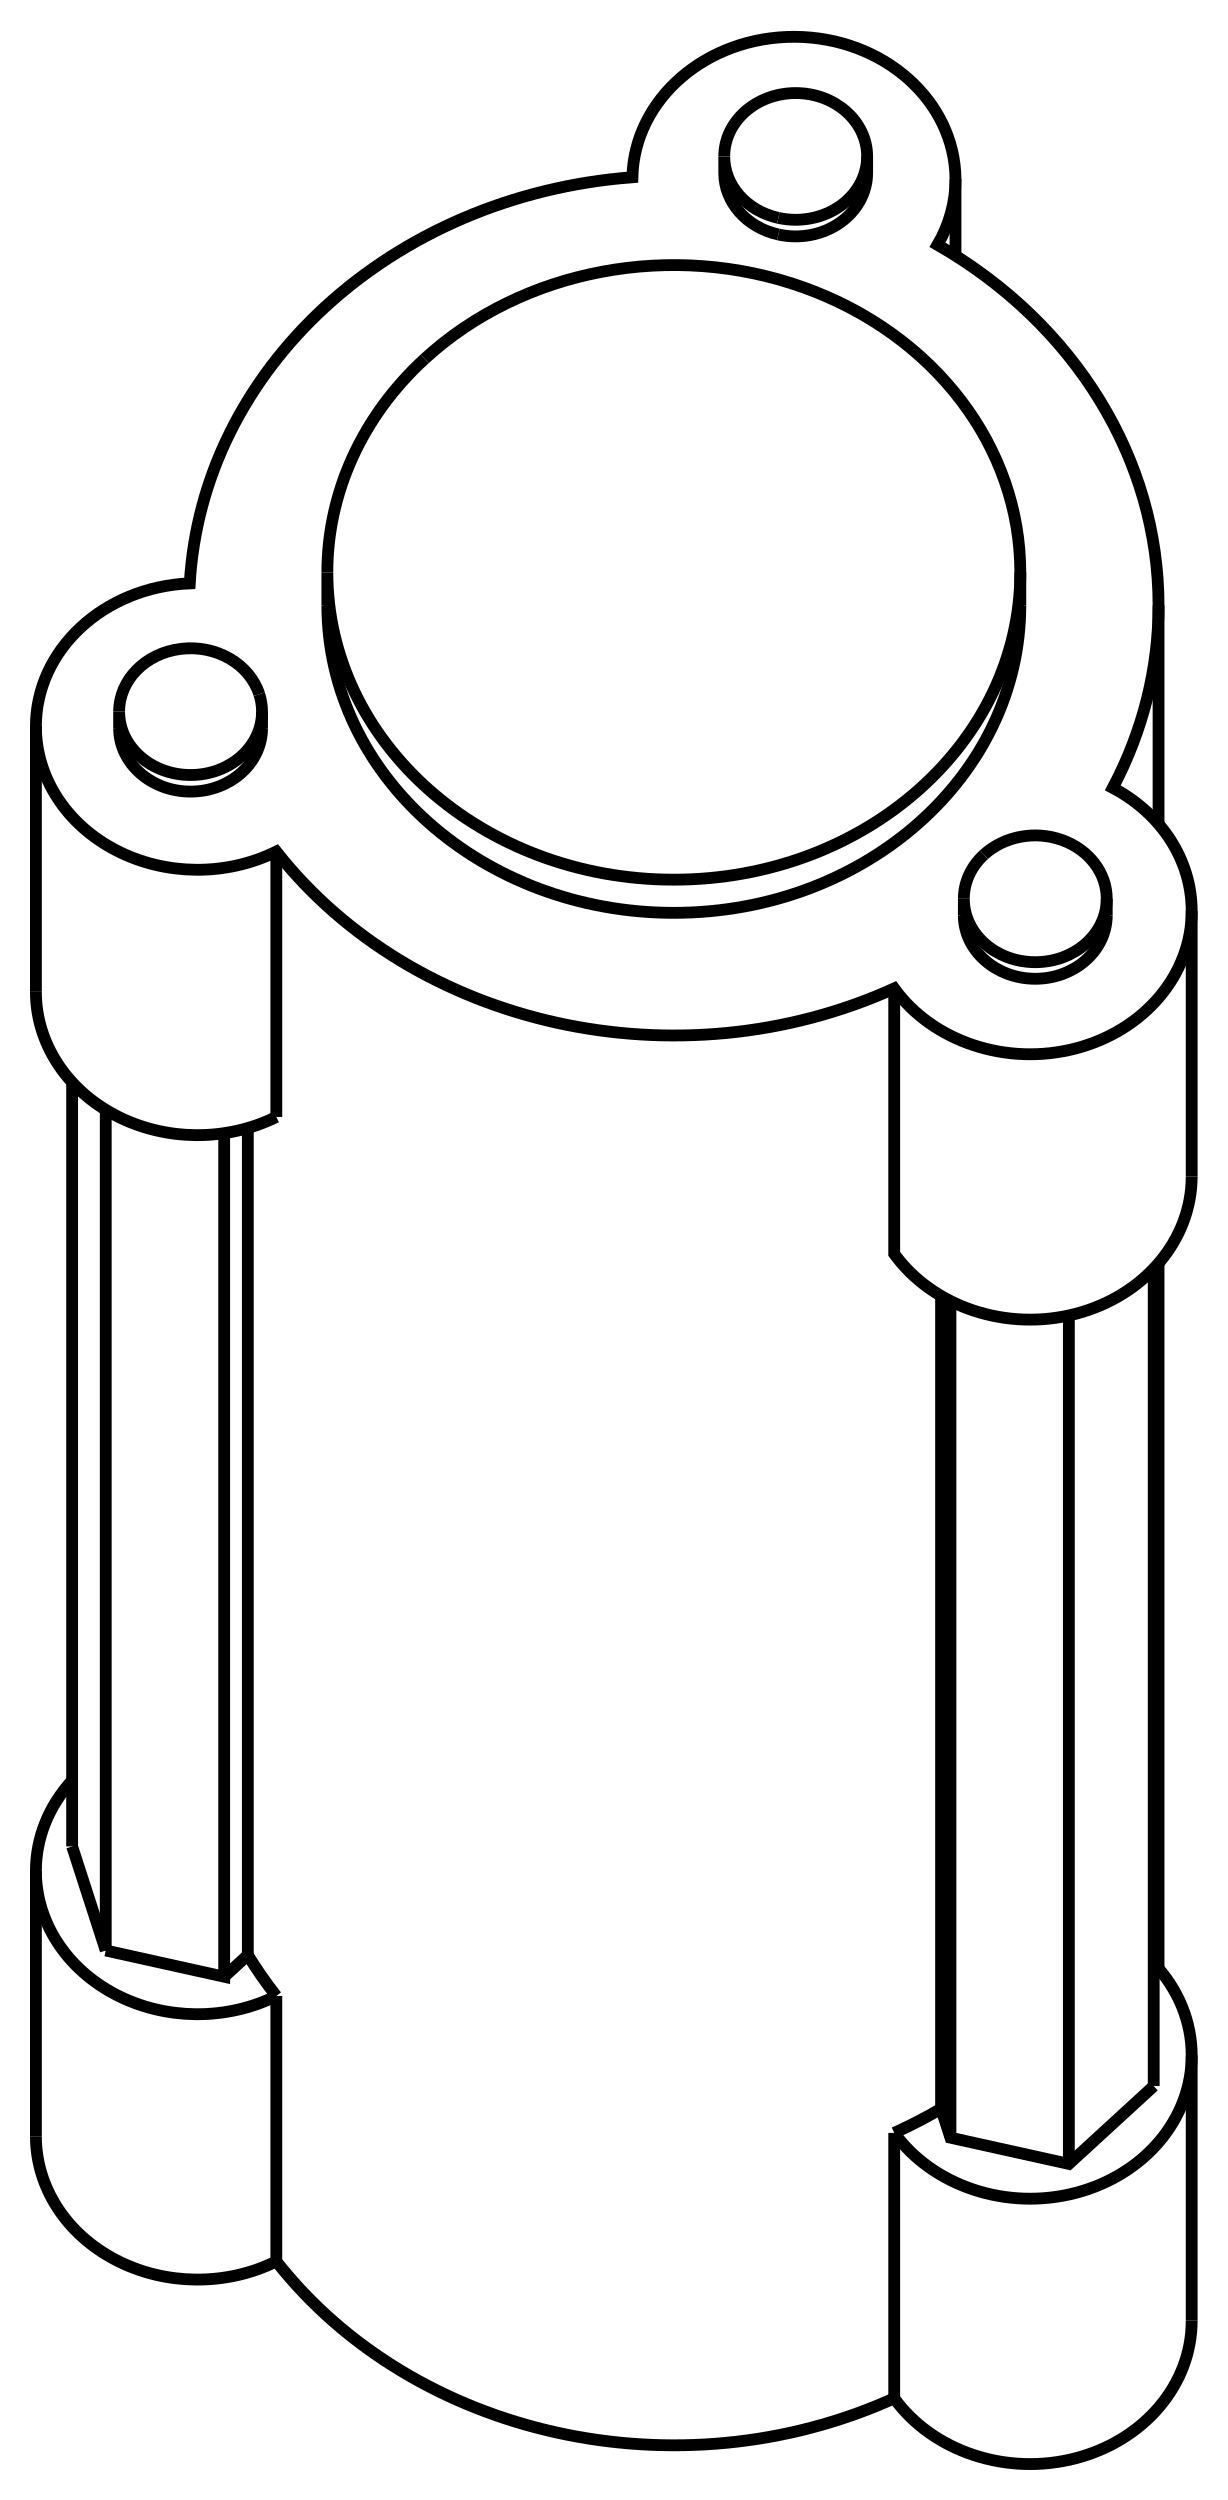
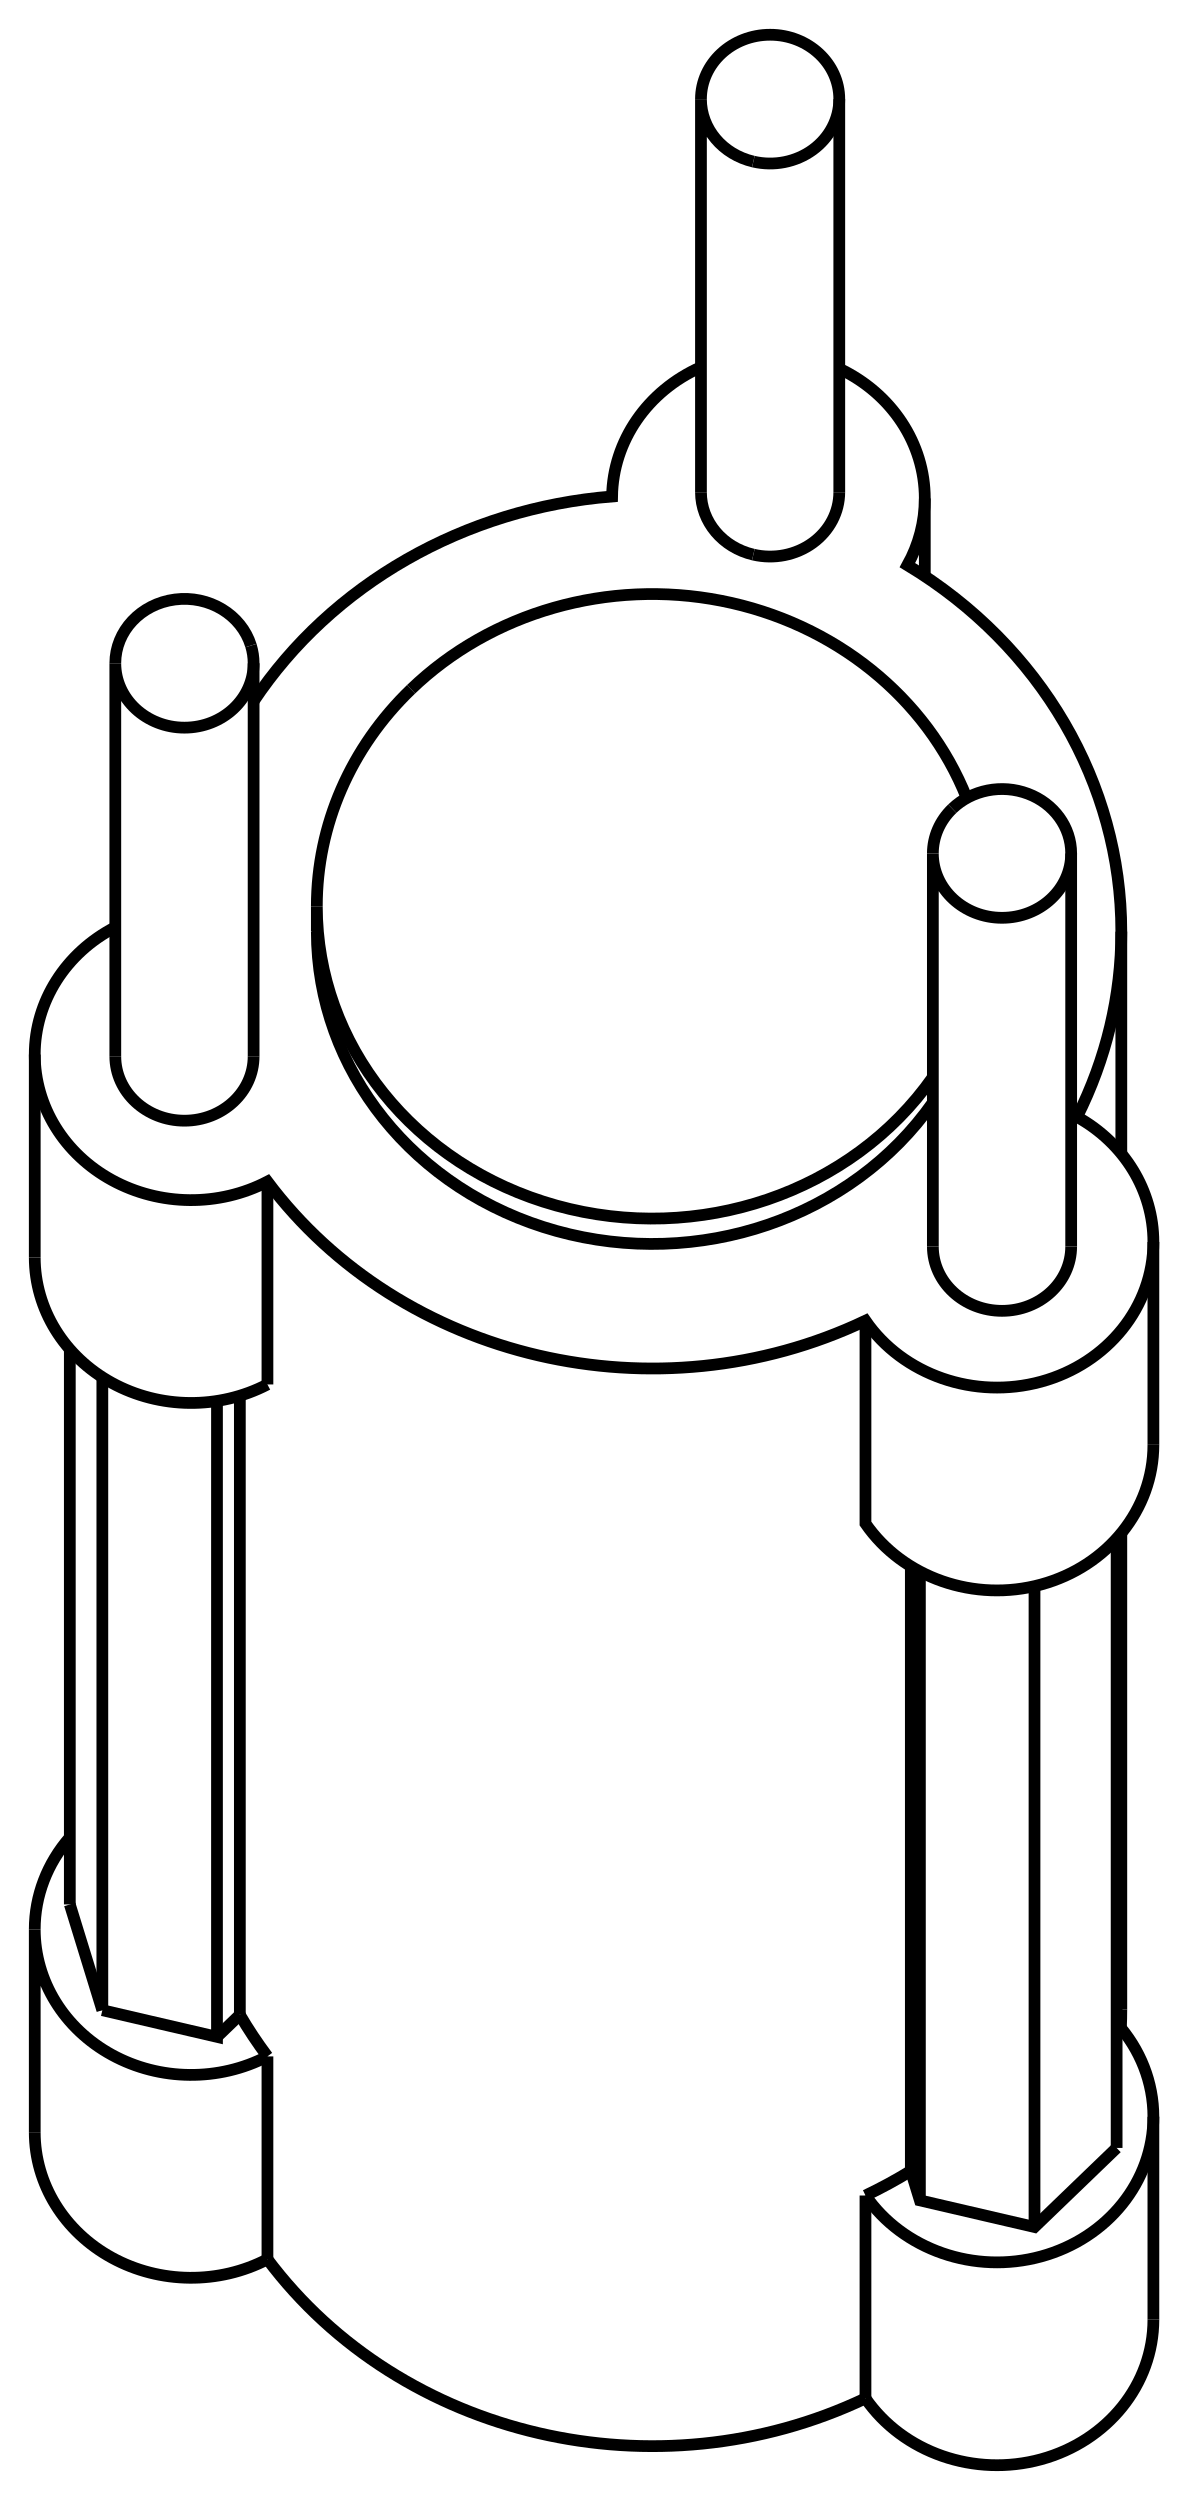
- <svg xmlns="http://www.w3.org/2000/svg" version="1.1" viewBox="-20.493 -37.746 34.19 69.628" fill="none" stroke="black" stroke-width="0.6%" vector-effect="non-scaling-stroke">
-   <path d="M -15.208 -21.499 A 13.5 11.973 0 0 1 -2.88 -32.81 A 4.5 3.991 0 0 1 6.119 -32.755 A 4.5 3.991 0 0 1 5.619 -30.927 A 13.5 11.973 0 0 1 11.774 -20.881 A 13.5 11.973 0 0 1 10.5 -15.803 A 4.5 3.991 0 0 1 12.697 -12.375 A 4.5 3.991 0 0 1 4.412 -10.216 A 13.5 11.973 0 0 1 -12.797 -14.029 A 4.5 3.991 0 0 1 -19.493 -17.513 A 4.5 3.991 0 0 1 -15.208 -21.499 Z" />
-   <path d="M 10.331 -12.251 A 1.99 1.765 0 0 1 6.351 -12.251" />
-   <path d="M -13.195 -17.464 A 1.99 1.765 0 0 1 -17.175 -17.464" />
-   <path d="M 7.924 -20.881 A 9.65 8.559 0 0 1 -11.376 -20.881" />
-   <path d="M 1.185 -31.215 A 1.99 1.765 0 0 1 -0.322 -32.927" />
-   <path d="M 3.658 -32.927 A 1.99 1.765 0 0 1 1.185 -31.215" />
-   <path d="M -19.493 21.752 A 4.5 3.991 180 0 0 -12.797 25.236" />
-   <path d="M 4.412 29.049 A 4.5 3.991 180 0 0 12.697 26.89" />
-   <path d="M 4.412 29.049 A 13.5 11.973 0 0 1 -12.797 25.236" />
-   <path d="M -12.797 17.845 A 4.5 3.991 0 0 1 -19.493 14.361 A 4.5 3.991 0 0 1 -18.484 11.843" />
-   <path d="M -12.797 17.845 L -12.797 25.236" />
-   <path d="M -12.797 17.845 A 13.5 11.973 0 0 1 -13.591 16.705" />
-   <path d="M -14.249 17.309 L -13.591 16.705" />
-   <path d="M -17.548 16.578 L -14.249 17.309 L -14.249 -6.185" />
-   <path d="M -18.484 13.679 L -17.548 16.578" />
-   <path d="M -19.493 -10.122 A 4.5 3.991 180 0 0 -12.797 -6.638" />
-   <path d="M -12.797 -14.029 L -12.797 -6.638" />
-   <path d="M 4.412 -10.216 L 4.412 -2.825 A 4.5 3.991 180 0 0 12.697 -4.984" />
-   <path d="M -13.591 -6.329 L -13.591 16.705" />
-   <path d="M 5.717 -1.653 L 5.717 20.983 L 5.978 21.791 L 9.276 22.522 L 11.639 20.354" />
-   <path d="M 4.412 21.658 A 13.5 11.973 180 0 0 5.717 20.983" />
-   <path d="M 4.412 21.658 L 4.412 29.049" />
-   <path d="M 6.91 -13.94 A 1.99 1.765 0 0 1 10.331 -12.713 L 10.331 -12.251" />
-   <path d="M 10.331 -12.713 A 1.99 1.765 0 0 1 6.351 -12.713 L 6.351 -12.251" />
-   <path d="M 6.351 -12.713 A 1.99 1.765 0 0 1 6.91 -13.94" />
-   <path d="M -13.272 -18.412 A 1.99 1.765 0 0 1 -13.195 -17.926 L -13.195 -17.464" />
-   <path d="M -13.195 -17.926 A 1.99 1.765 0 0 1 -17.175 -17.926 L -17.175 -17.464" />
-   <path d="M -17.175 -17.926 A 1.99 1.765 0 0 1 -13.272 -18.412" />
-   <path d="M -8.664 -27.753 A 9.65 8.559 0 0 1 7.924 -21.805 L 7.924 -20.881" />
-   <path d="M 7.924 -21.805 A 9.65 8.559 0 0 1 -11.376 -21.805 L -11.376 -20.881" />
-   <path d="M -11.376 -21.805 A 9.65 8.559 0 0 1 -8.664 -27.753" />
-   <path d="M 1.185 -31.677 A 1.99 1.765 0 0 1 -0.322 -33.389 L -0.322 -32.927" />
-   <path d="M -0.322 -33.389 A 1.99 1.765 0 1 1 3.658 -33.389 L 3.658 -32.927" />
-   <path d="M 3.658 -33.389 A 1.99 1.765 0 0 1 1.185 -31.677" />
-   <path d="M 11.639 16.929 A 4.5 3.991 0 0 1 12.697 19.499 L 12.697 26.89" />
-   <path d="M 12.697 19.499 A 4.5 3.991 0 0 1 4.412 21.658" />
-   <path d="M -17.548 -6.836 L -17.548 16.578" />
-   <path d="M -18.484 -7.603 L -18.484 13.679" />
-   <path d="M 5.978 -1.512 L 5.978 21.791" />
-   <path d="M 11.639 -2.413 L 11.639 20.354" />
-   <path d="M 9.276 -1.109 L 9.276 22.522" />
-   <path d="M 6.119 -32.755 L 6.119 -30.625" />
-   <path d="M -19.493 14.361 L -19.493 21.752" />
-   <path d="M -19.493 -17.513 L -19.493 -10.122" />
-   <path d="M 11.774 -20.881 L 11.774 -14.796" />
-   <path d="M 11.774 -2.563 L 11.774 17.078" />
-   <path d="M 12.697 -12.375 L 12.697 -4.984" />
+ <svg xmlns="http://www.w3.org/2000/svg" version="1.1" viewBox="-20.493 -38.395 34.19 71.94" fill="none" stroke="black" stroke-width="0.6%" vector-effect="non-scaling-stroke">
+   <path d="M -13.195 -18.216 A 13.5 12.569 0 0 1 -2.88 -24.109 A 4.5 4.19 360 0 1 -0.322 -27.831" />
+   <path d="M 3.658 -27.787 A 4.5 4.19 360 0 1 6.119 -24.052 A 4.5 4.19 360 0 1 5.619 -22.132 A 13.5 12.569 360 0 1 11.774 -11.586 A 13.5 12.569 360 0 1 10.5 -6.255 A 4.5 4.19 360 0 1 12.697 -2.656 A 4.5 4.19 360 0 1 4.412 -0.39 A 13.5 12.569 360 0 1 -12.797 -4.393 A 4.5 4.19 0 0 1 -19.493 -8.05 A 4.5 4.19 0 0 1 -17.175 -11.714" />
+   <path d="M 10.331 -2.527 A 1.99 1.853 360 0 1 6.351 -2.527" />
+   <path d="M -13.195 -7.999 A 1.99 1.853 0 0 1 -17.175 -7.999" />
+   <path d="M 6.351 -6.668 A 9.65 8.985 360 0 1 -11.376 -11.586" />
+   <path d="M 1.185 -22.435 A 1.99 1.853 360 0 1 -0.322 -24.232" />
+   <path d="M 3.658 -24.232 A 1.99 1.853 360 0 1 1.185 -22.435" />
+   <path d="M -19.493 22.961 A 4.5 4.19 180 0 0 -12.797 26.618" />
+   <path d="M 11.774 19.425 A 13.5 12.569 360 0 1 11.762 19.961" />
+   <path d="M 4.412 30.62 A 4.5 4.19 180 0 0 12.697 28.355" />
+   <path d="M 4.412 30.62 A 13.5 12.569 360 0 1 -12.797 26.618" />
+   <path d="M -12.797 20.78 A 4.5 4.19 0 0 1 -19.493 17.123 L -19.493 22.961" />
+   <path d="M -19.493 17.123 A 4.5 4.19 0 0 1 -18.484 14.48" />
+   <path d="M -12.797 20.78 L -12.797 26.618" />
+   <path d="M -12.797 20.78 A 13.5 12.569 360 0 1 -13.591 19.584" />
+   <path d="M -14.249 20.218 L -13.591 19.584" />
+   <path d="M -17.548 19.451 L -14.249 20.218 L -14.249 1.92" />
+   <path d="M -18.484 16.407 L -17.548 19.451" />
+   <path d="M -19.493 -2.213 A 4.5 4.19 180 0 0 -12.797 1.444" />
+   <path d="M -12.797 -4.393 L -12.797 1.444" />
+   <path d="M 4.412 -0.39 L 4.412 5.447 A 4.5 4.19 180 0 0 12.697 3.181" />
+   <path d="M -13.591 1.769 L -13.591 19.584" />
+   <path d="M 5.717 6.677 L 5.717 24.074 L 5.978 24.923 L 9.276 25.69 L 11.639 23.414" />
+   <path d="M 4.412 24.783 A 13.5 12.569 180 0 0 5.717 24.074" />
+   <path d="M 4.412 24.783 L 4.412 30.62" />
+   <path d="M 6.91 -15.124 A 1.99 1.853 360 0 1 10.331 -13.837 L 10.331 -2.527" />
+   <path d="M 10.331 -13.837 A 1.99 1.853 360 0 1 6.351 -13.837 L 6.351 -2.527" />
+   <path d="M 6.351 -13.837 A 1.99 1.853 360 0 1 6.91 -15.124" />
+   <path d="M -13.272 -19.819 A 1.99 1.853 0 0 1 -13.195 -19.309 L -13.195 -7.999" />
+   <path d="M -13.195 -19.309 A 1.99 1.853 0 0 1 -17.175 -19.309 L -17.175 -7.999" />
+   <path d="M -17.175 -19.309 A 1.99 1.853 0 0 1 -13.272 -19.819" />
+   <path d="M -8.664 -18.56 A 9.65 8.985 360 0 1 7.326 -15.43" />
+   <path d="M 6.351 -7.398 A 9.65 8.985 360 0 1 -11.376 -12.316 L -11.376 -11.586" />
+   <path d="M -11.376 -12.316 A 9.65 8.985 360 0 1 -8.664 -18.56" />
+   <path d="M 1.185 -33.745 A 1.99 1.853 360 0 1 -0.322 -35.542 L -0.322 -24.232" />
+   <path d="M -0.322 -35.542 A 1.99 1.853 360 0 1 3.658 -35.542 L 3.658 -24.232" />
+   <path d="M 3.658 -35.542 A 1.99 1.853 360 0 1 1.185 -33.745" />
+   <path d="M 11.639 19.819 A 4.5 4.19 360 0 1 12.697 22.517 L 12.697 28.355" />
+   <path d="M 12.697 22.517 A 4.5 4.19 360 0 1 4.412 24.783" />
+   <path d="M -17.548 1.236 L -17.548 19.451" />
+   <path d="M -18.484 0.431 L -18.484 16.407" />
+   <path d="M 5.978 6.826 L 5.978 24.923" />
+   <path d="M 11.639 5.88 L 11.639 23.414" />
+   <path d="M 9.276 7.249 L 9.276 25.69" />
+   <path d="M 6.119 -24.052 L 6.119 -21.815" />
+   <path d="M -19.493 -8.05 L -19.493 -2.213" />
+   <path d="M 11.774 -11.586 L 11.774 -5.198" />
+   <path d="M 11.774 5.723 L 11.774 19.425" />
+   <path d="M 12.697 -2.656 L 12.697 3.181" />
</svg>
